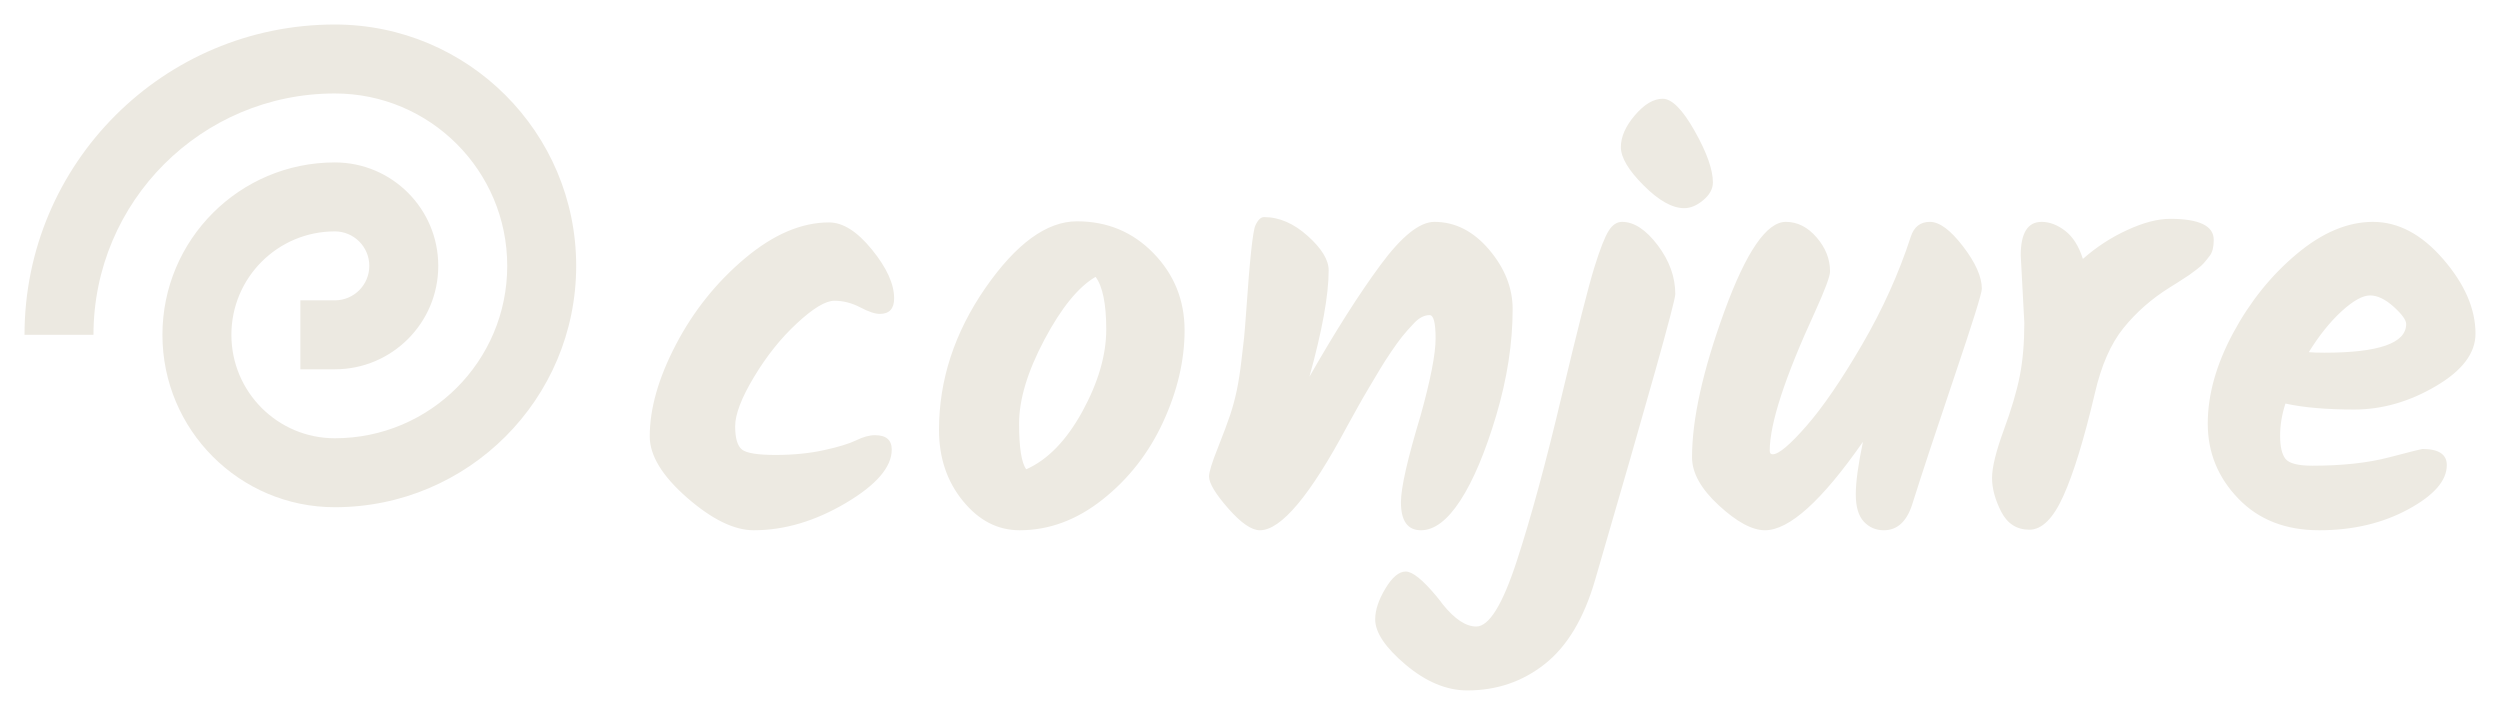
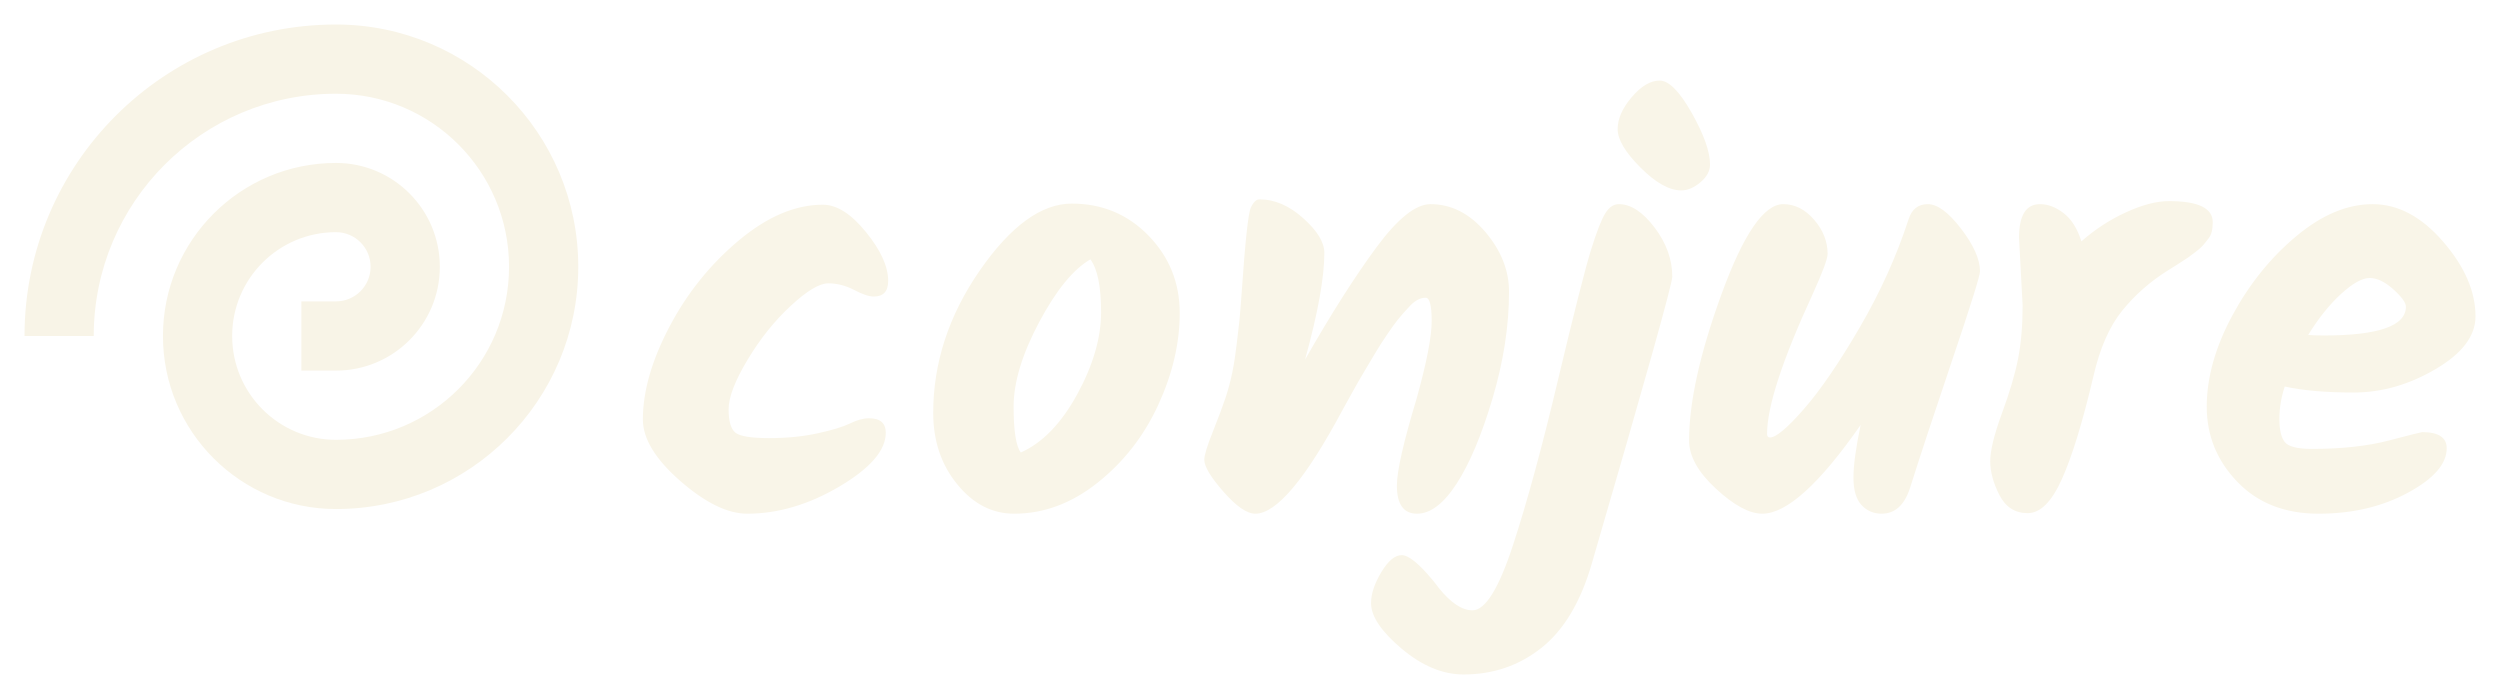
- <svg xmlns="http://www.w3.org/2000/svg" version="1.0" x="0" y="0" width="2400" height="686.334" viewBox="34.049 86.122 271.901 77.756" preserveAspectRatio="xMidYMid meet" color-interpolation-filters="sRGB">
+ <svg xmlns="http://www.w3.org/2000/svg" version="1.0" x="0" y="0" width="2400" height="671.021" viewBox="34.559 87.132 270.881 75.736" preserveAspectRatio="xMidYMid meet" color-interpolation-filters="sRGB">
  <g>
    <defs>
      <linearGradient id="92" x1="0%" y1="0%" x2="100%" y2="0%">
        <stop offset="0%" stop-color="#fa71cd" />
        <stop offset="100%" stop-color="#9b59b6" />
      </linearGradient>
      <linearGradient id="93" x1="0%" y1="0%" x2="100%" y2="0%">
        <stop offset="0%" stop-color="#f9d423" />
        <stop offset="100%" stop-color="#f83600" />
      </linearGradient>
      <linearGradient id="94" x1="0%" y1="0%" x2="100%" y2="0%">
        <stop offset="0%" stop-color="#0064d2" />
        <stop offset="100%" stop-color="#1cb0f6" />
      </linearGradient>
      <linearGradient id="95" x1="0%" y1="0%" x2="100%" y2="0%">
        <stop offset="0%" stop-color="#f00978" />
        <stop offset="100%" stop-color="#3f51b1" />
      </linearGradient>
      <linearGradient id="96" x1="0%" y1="0%" x2="100%" y2="0%">
        <stop offset="0%" stop-color="#7873f5" />
        <stop offset="100%" stop-color="#ec77ab" />
      </linearGradient>
      <linearGradient id="97" x1="0%" y1="0%" x2="100%" y2="0%">
        <stop offset="0%" stop-color="#f9d423" />
        <stop offset="100%" stop-color="#e14fad" />
      </linearGradient>
      <linearGradient id="98" x1="0%" y1="0%" x2="100%" y2="0%">
        <stop offset="0%" stop-color="#009efd" />
        <stop offset="100%" stop-color="#2af598" />
      </linearGradient>
      <linearGradient id="99" x1="0%" y1="0%" x2="100%" y2="0%">
        <stop offset="0%" stop-color="#ffcc00" />
        <stop offset="100%" stop-color="#00b140" />
      </linearGradient>
      <linearGradient id="100" x1="0%" y1="0%" x2="100%" y2="0%">
        <stop offset="0%" stop-color="#d51007" />
        <stop offset="100%" stop-color="#ff8177" />
      </linearGradient>
      <linearGradient id="102" x1="0%" y1="0%" x2="100%" y2="0%">
        <stop offset="0%" stop-color="#a2b6df" />
        <stop offset="100%" stop-color="#0c3483" />
      </linearGradient>
      <linearGradient id="103" x1="0%" y1="0%" x2="100%" y2="0%">
        <stop offset="0%" stop-color="#7ac5d8" />
        <stop offset="100%" stop-color="#eea2a2" />
      </linearGradient>
      <linearGradient id="104" x1="0%" y1="0%" x2="100%" y2="0%">
        <stop offset="0%" stop-color="#00ecbc" />
        <stop offset="100%" stop-color="#007adf" />
      </linearGradient>
      <linearGradient id="105" x1="0%" y1="0%" x2="100%" y2="0%">
        <stop offset="0%" stop-color="#b88746" />
        <stop offset="100%" stop-color="#fdf5a6" />
      </linearGradient>
    </defs>
-     <g fill="#edeae2" class="icon-text-wrapper icon-svg-group iconsvg" transform="translate(36.715,88.78753)">
+     <g fill="#f9f5e8" class="icon-text-wrapper icon-svg-group iconsvg" transform="translate(37.215,89.78753)">
      <g class="iconsvg-imagesvg" transform="translate(0,0)">
        <g>
-           <rect fill="#edeae2" fill-opacity="0" stroke-width="2" x="0" y="0" width="60" height="52.5" class="image-rect" />
-           <svg filter="url(#colors1904058376)" x="0" y="0" width="60" height="52.5" filtersec="colorsf2420328309" class="image-svg-svg primary" style="overflow: visible;">
+           <rect fill="#f9f5e8" fill-opacity="0" stroke-width="2" x="0" y="0" width="60" height="52.5" class="image-rect" />
+           <svg filter="url(#colors6390129340)" x="0" y="0" width="60" height="52.5" filtersec="colorsf6381961555" class="image-svg-svg primary" style="overflow: visible;">
            <svg viewBox="18 22 64 56" x="0px" y="0px">
              <path d="M54,22A36,36,0,0,0,18,58h8A28,28,0,0,1,54,30a20,20,0,0,1,0,40,12,12,0,0,1,0-24,4,4,0,0,1,0,8H50v8h4a12,12,0,0,0,0-24,20,20,0,0,0,0,40,28,28,0,0,0,0-56Z" />
            </svg>
          </svg>
          <defs>
-             <filter id="colors1904058376">
-               <feColorMatrix type="matrix" values="0 0 0 0 0.926  0 0 0 0 0.914  0 0 0 0 0.883  0 0 0 1 0" class="icon-feColorMatrix " />
+             <filter id="colors6390129340">
+               <feColorMatrix type="matrix" values="0 0 0 0 0.973  0 0 0 0 0.957  0 0 0 0 0.906  0 0 0 1 0" class="icon-feColorMatrix " />
            </filter>
-             <filter id="colorsf2420328309">
+             <filter id="colorsf6381961555">
              <feColorMatrix type="matrix" values="0 0 0 0 0.996  0 0 0 0 0.996  0 0 0 0 0.996  0 0 0 1 0" class="icon-fecolormatrix" />
            </filter>
-             <filter id="colorsb7033167748">
+             <filter id="colorsb6149001855">
              <feColorMatrix type="matrix" values="0 0 0 0 0  0 0 0 0 0  0 0 0 0 0  0 0 0 1 0" class="icon-fecolormatrix" />
            </filter>
          </defs>
        </g>
      </g>
-       <g transform="translate(68,8.074936)">
+       <g transform="translate(67,6.074936)">
        <g fill-rule="" class="tp-name iconsvg-namesvg">
          <g transform="scale(1)">
            <g>
              <path d="M1.63-10.99L1.63-10.99Q1.63-15.54 4.49-21 7.35-26.46 11.99-30.36 16.64-34.26 21.13-34.26L21.13-34.26Q23.4-34.26 25.8-31.3 28.21-28.34 28.21-26L28.21-26Q28.21-24.31 26.65-24.31L26.65-24.31Q25.87-24.31 24.51-25.03 23.14-25.74 21.71-25.74 20.28-25.74 17.65-23.3 15.02-20.87 12.97-17.45 10.92-14.04 10.92-12.09 10.92-10.14 11.67-9.55 12.42-8.97 15.31-8.97 18.2-8.97 20.57-9.49 22.95-10.01 24.08-10.56 25.22-11.12 26.13-11.12L26.13-11.12Q27.95-11.12 27.95-9.55L27.95-9.55Q27.95-6.7 22.95-3.74 17.94-0.78 12.94-0.78L12.94-0.78Q9.75-0.78 5.69-4.32 1.63-7.87 1.63-10.99ZM42.58-7.41Q46.09-8.97 48.69-13.71 51.28-18.46 51.28-22.62 51.28-26.78 50.12-28.34L50.12-28.34Q47.32-26.71 44.56-21.52 41.8-16.32 41.8-12.38 41.8-8.45 42.58-7.41L42.58-7.41ZM33.09-11.7Q33.09-19.82 38.12-27.11 43.16-34.38 48.1-34.38 53.04-34.38 56.42-30.91 59.8-27.43 59.8-22.52 59.8-17.62 57.46-12.54 55.12-7.48 50.89-4.13 46.67-0.78 41.86-0.78L41.86-0.78Q38.28-0.78 35.69-3.97 33.09-7.15 33.09-11.7L33.09-11.7ZM86.97-34.32L86.97-34.32Q90.35-34.32 92.92-31.3 95.48-28.28 95.48-24.83L95.48-24.83Q95.48-19.3 93.7-13.29 91.91-7.28 89.8-4.03 87.69-0.78 85.51-0.78 83.33-0.78 83.33-3.83L83.33-3.83Q83.33-6.17 85.47-13.26L85.47-13.26Q87.1-19.11 87.1-21.64 87.1-24.18 86.45-24.18L86.45-24.18Q85.6-24.18 84.79-23.34 83.98-22.49 83.46-21.84 82.94-21.19 82.26-20.18 81.58-19.18 81.09-18.36 80.6-17.55 79.85-16.28 79.1-15.02 78.65-14.2 78.19-13.39 77.48-12.09L77.48-12.09Q71.44-0.78 67.99-0.78L67.99-0.78Q66.63-0.78 64.55-3.15 62.46-5.53 62.46-6.63L62.46-6.63Q62.46-7.35 63.41-9.72 64.35-12.09 64.77-13.36 65.19-14.63 65.49-16.05 65.78-17.48 65.97-19.14 66.17-20.8 66.27-21.71 66.36-22.62 66.5-24.57L66.5-24.57Q67.08-33.02 67.5-33.93 67.92-34.84 68.44-34.84L68.44-34.84Q70.91-34.84 73.19-32.79 75.47-30.75 75.47-29.05L75.47-29.05Q75.47-25.03 73.38-17.48L73.38-17.48Q77.61-24.89 81.09-29.61 84.56-34.32 86.97-34.32ZM91.52 9.69L91.52 9.69Q93.6 9.69 95.91 2.63 98.22-4.42 100.81-15.37 103.42-26.32 104.36-29.35 105.3-32.37 105.92-33.34 106.53-34.32 107.38-34.32L107.38-34.32Q109.33-34.32 111.25-31.79 113.17-29.25 113.17-26.46L113.17-26.46Q113.17-25.29 104.45 4.62L104.45 4.62Q102.64 10.86 99 13.75 95.36 16.64 90.55 16.64L90.55 16.64Q87.17 16.64 83.85 13.85 80.53 11.05 80.53 8.91L80.53 8.91Q80.53 7.41 81.64 5.56 82.75 3.71 83.85 3.71 84.95 3.71 87.17 6.37L87.17 6.37Q87.75 7.08 87.88 7.28L87.88 7.28Q89.83 9.69 91.52 9.69ZM108.78-45.92Q110.31-47.71 111.8-47.71 113.3-47.71 115.28-44.2 117.26-40.69 117.26-38.61L117.26-38.61Q117.26-37.57 116.22-36.69 115.18-35.81 114.14-35.81L114.14-35.81Q112.19-35.81 109.72-38.29 107.25-40.76 107.25-42.45 107.25-44.13 108.78-45.92ZM138.78-32.7L138.78-32.7Q139.3-34.32 140.86-34.32 142.42-34.32 144.46-31.66 146.51-28.99 146.51-27.04L146.51-27.04Q146.51-26.32 143.52-17.48 140.53-8.64 138.91-3.51L138.91-3.51Q138-0.78 135.85-0.78L135.85-0.78Q134.55-0.78 133.67-1.72 132.8-2.67 132.8-4.68 132.8-6.7 133.58-10.4L133.58-10.4Q126.88-0.78 122.92-0.78L122.92-0.78Q120.84-0.78 117.91-3.48 114.99-6.17 114.99-8.71L114.99-8.71Q114.99-14.95 118.53-24.64 122.07-34.32 125.19-34.32L125.19-34.32Q127.08-34.32 128.54-32.63 130-30.94 130-28.93L130-28.93Q130-28.14 128.38-24.57L128.38-24.57Q123.44-13.85 123.44-9.43L123.44-9.43Q123.44-9.04 123.76-9.04L123.76-9.04Q124.74-9.04 127.43-12.12 130.13-15.21 133.48-20.96 136.83-26.71 138.78-32.7ZM151.13-23.34L151.13-23.34 150.74-30.68Q150.74-34.32 153.01-34.32L153.01-34.32Q154.31-34.32 155.58-33.34 156.84-32.37 157.5-30.29L157.5-30.29Q159.71-32.24 162.34-33.44 164.97-34.65 166.99-34.65L166.99-34.65Q171.73-34.65 171.73-32.37L171.73-32.37Q171.73-31.2 171.31-30.65 170.89-30.1 170.66-29.84 170.43-29.57 169.88-29.15 169.33-28.73 169.06-28.54L169.06-28.54Q167.57-27.56 166.92-27.17L166.92-27.17Q164-25.35 161.92-22.78 159.84-20.21 158.8-15.67L158.8-15.67Q157.04-8.19 155.38-4.52 153.73-0.84 151.68-0.84 149.63-0.84 148.62-2.79 147.62-4.75 147.62-6.47 147.62-8.19 148.88-11.63 150.15-15.08 150.64-17.58 151.13-20.09 151.13-23.34ZM200.2-22.16Q200.2-18.98 195.88-16.45 191.56-13.91 187.01-13.91 182.46-13.91 179.53-14.56L179.53-14.56Q178.95-12.8 178.95-11.05 178.95-9.29 179.53-8.55 180.12-7.8 182.46-7.8L182.46-7.8Q187.33-7.8 190.81-8.71 194.29-9.62 194.42-9.62L194.42-9.62Q197.08-9.62 197.08-7.87L197.08-7.87Q197.08-5.33 192.89-3.06 188.7-0.78 183.2-0.78 177.71-0.78 174.4-4.23 171.08-7.67 171.08-12.38 171.08-17.09 173.84-22.23 176.61-27.37 180.77-30.84 184.93-34.32 189.05-34.32 193.18-34.32 196.69-30.26 200.2-26.2 200.2-22.16L200.2-22.16ZM192.66-23.21Q192.66-23.86 191.3-25.09 189.93-26.32 188.73-26.32 187.53-26.32 185.64-24.6 183.76-22.88 182.07-20.15L182.07-20.15Q182.65-20.09 183.76-20.09L183.76-20.09Q192.66-20.09 192.66-23.21L192.66-23.21Z" transform="translate(-1.63, 47.71)" />
            </g>
          </g>
        </g>
      </g>
    </g>
    <defs v-gra="od" />
  </g>
</svg>
